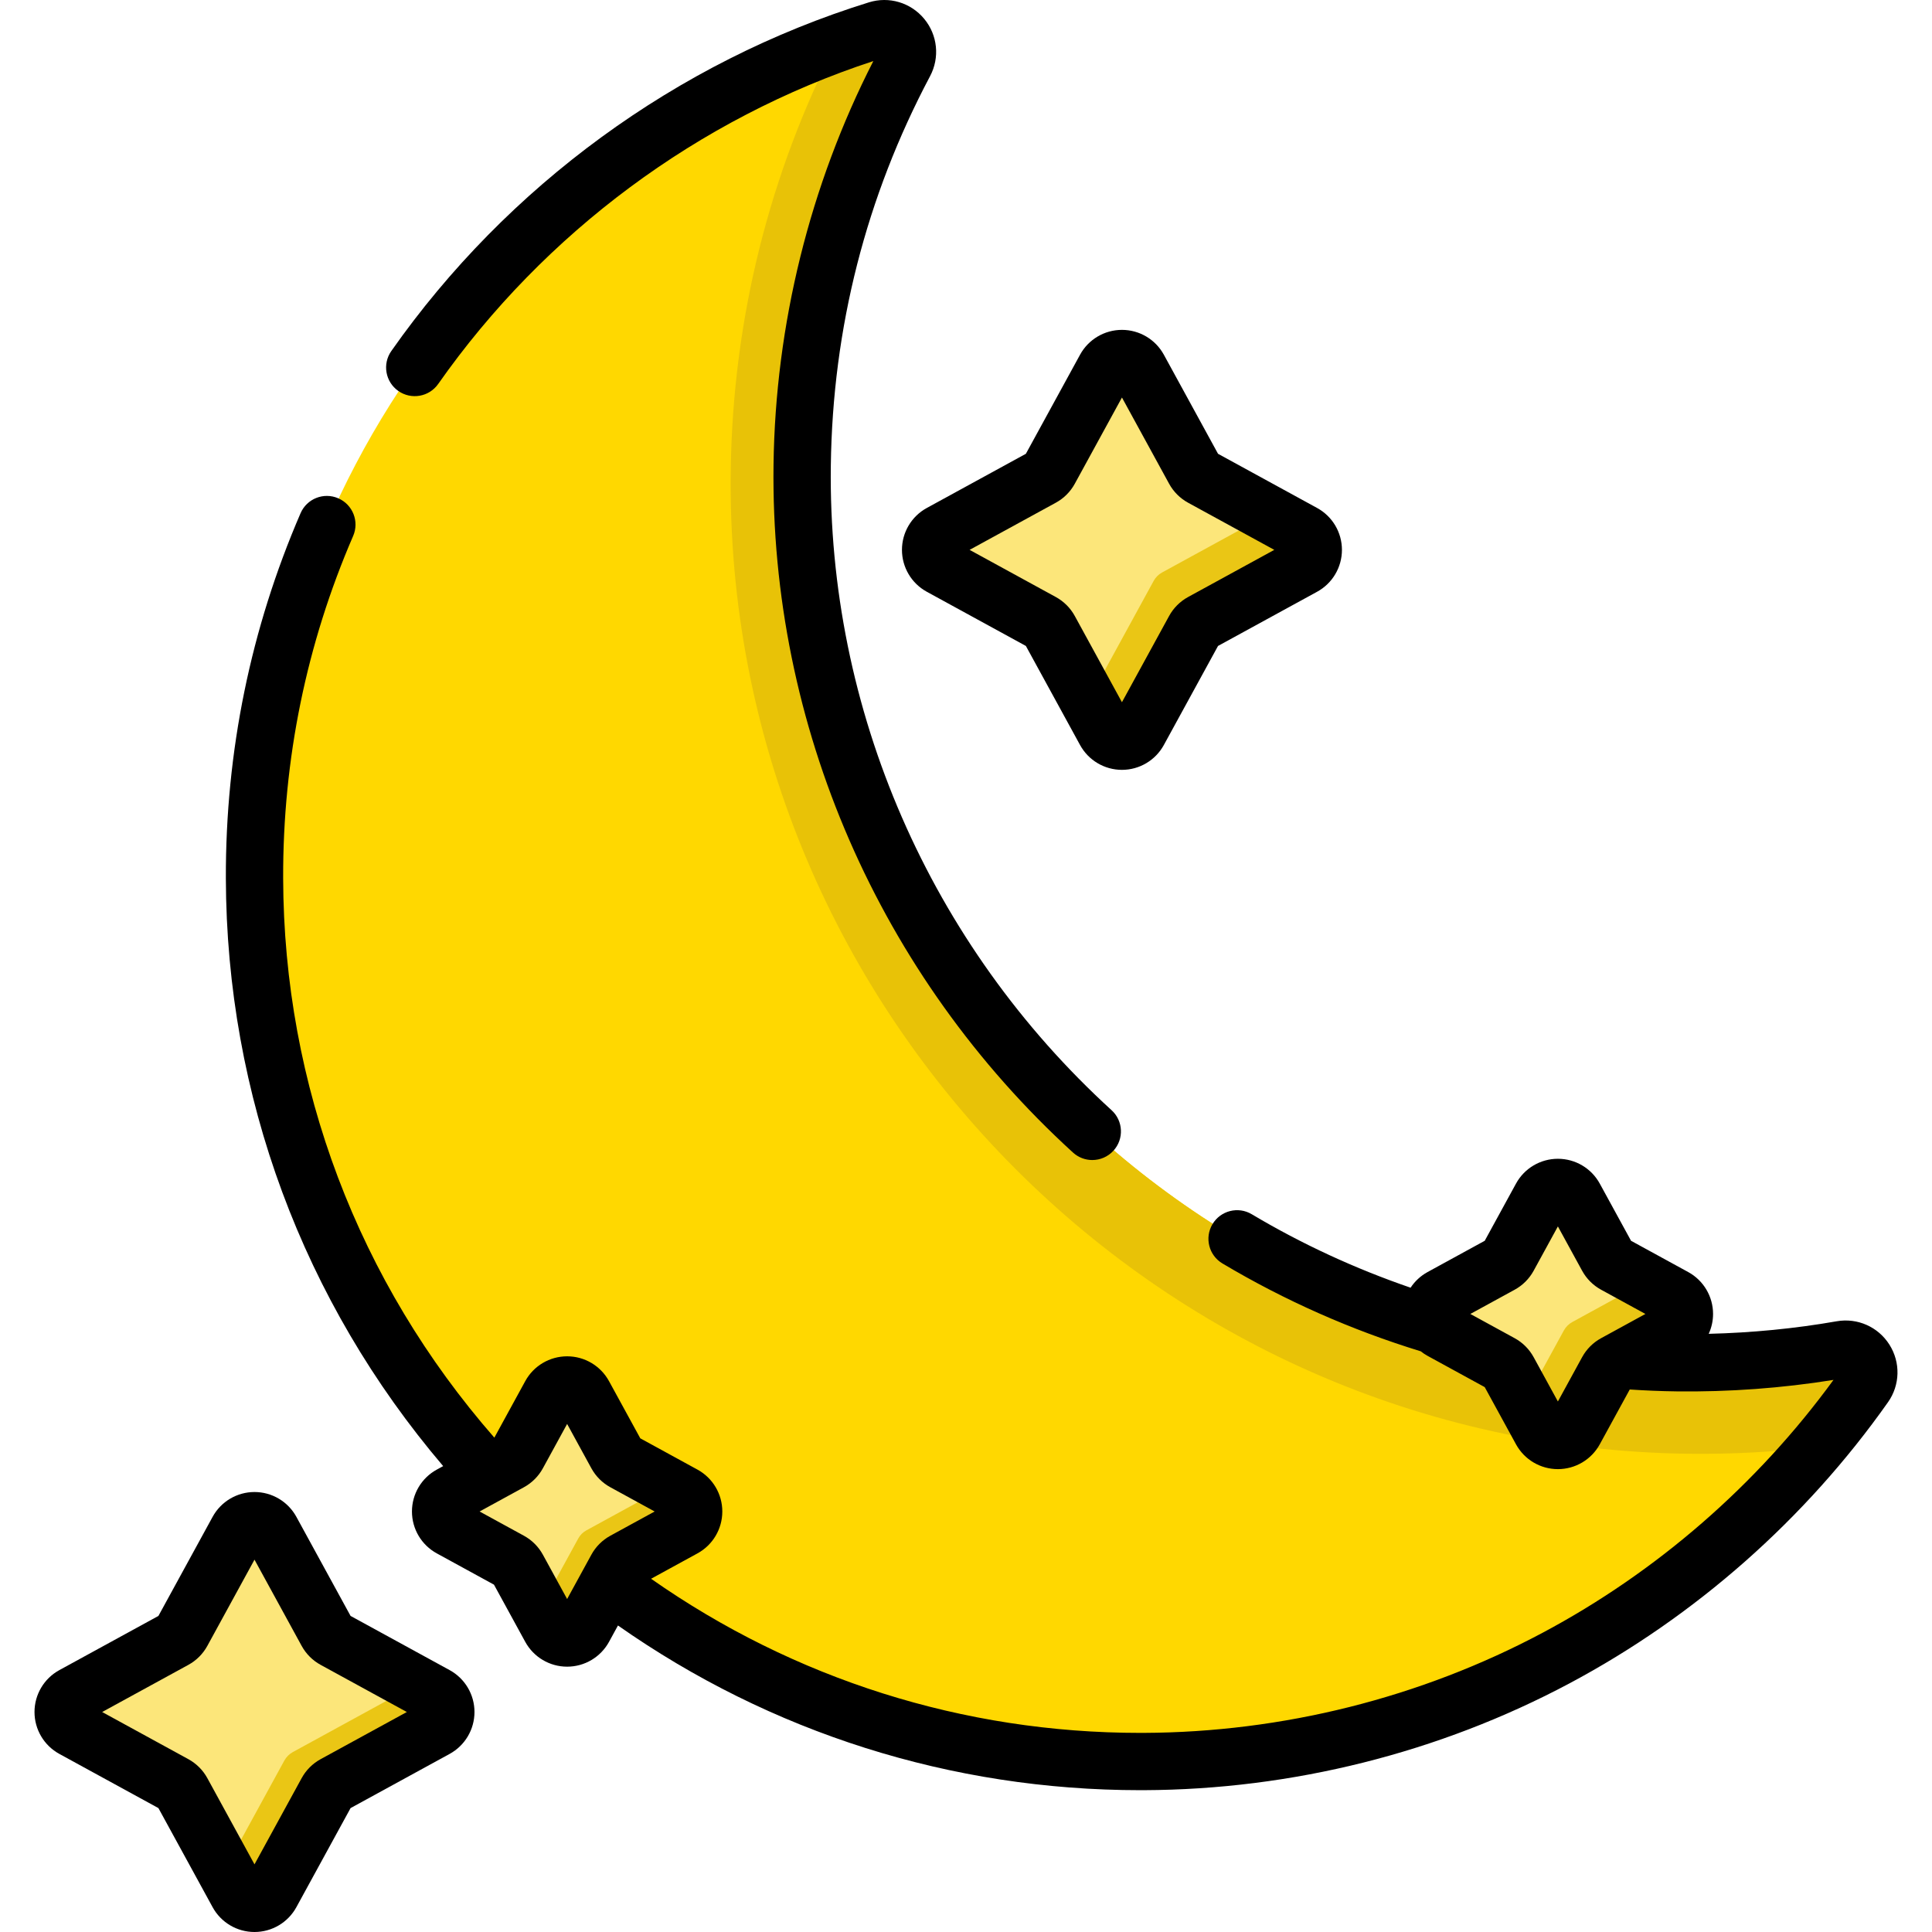
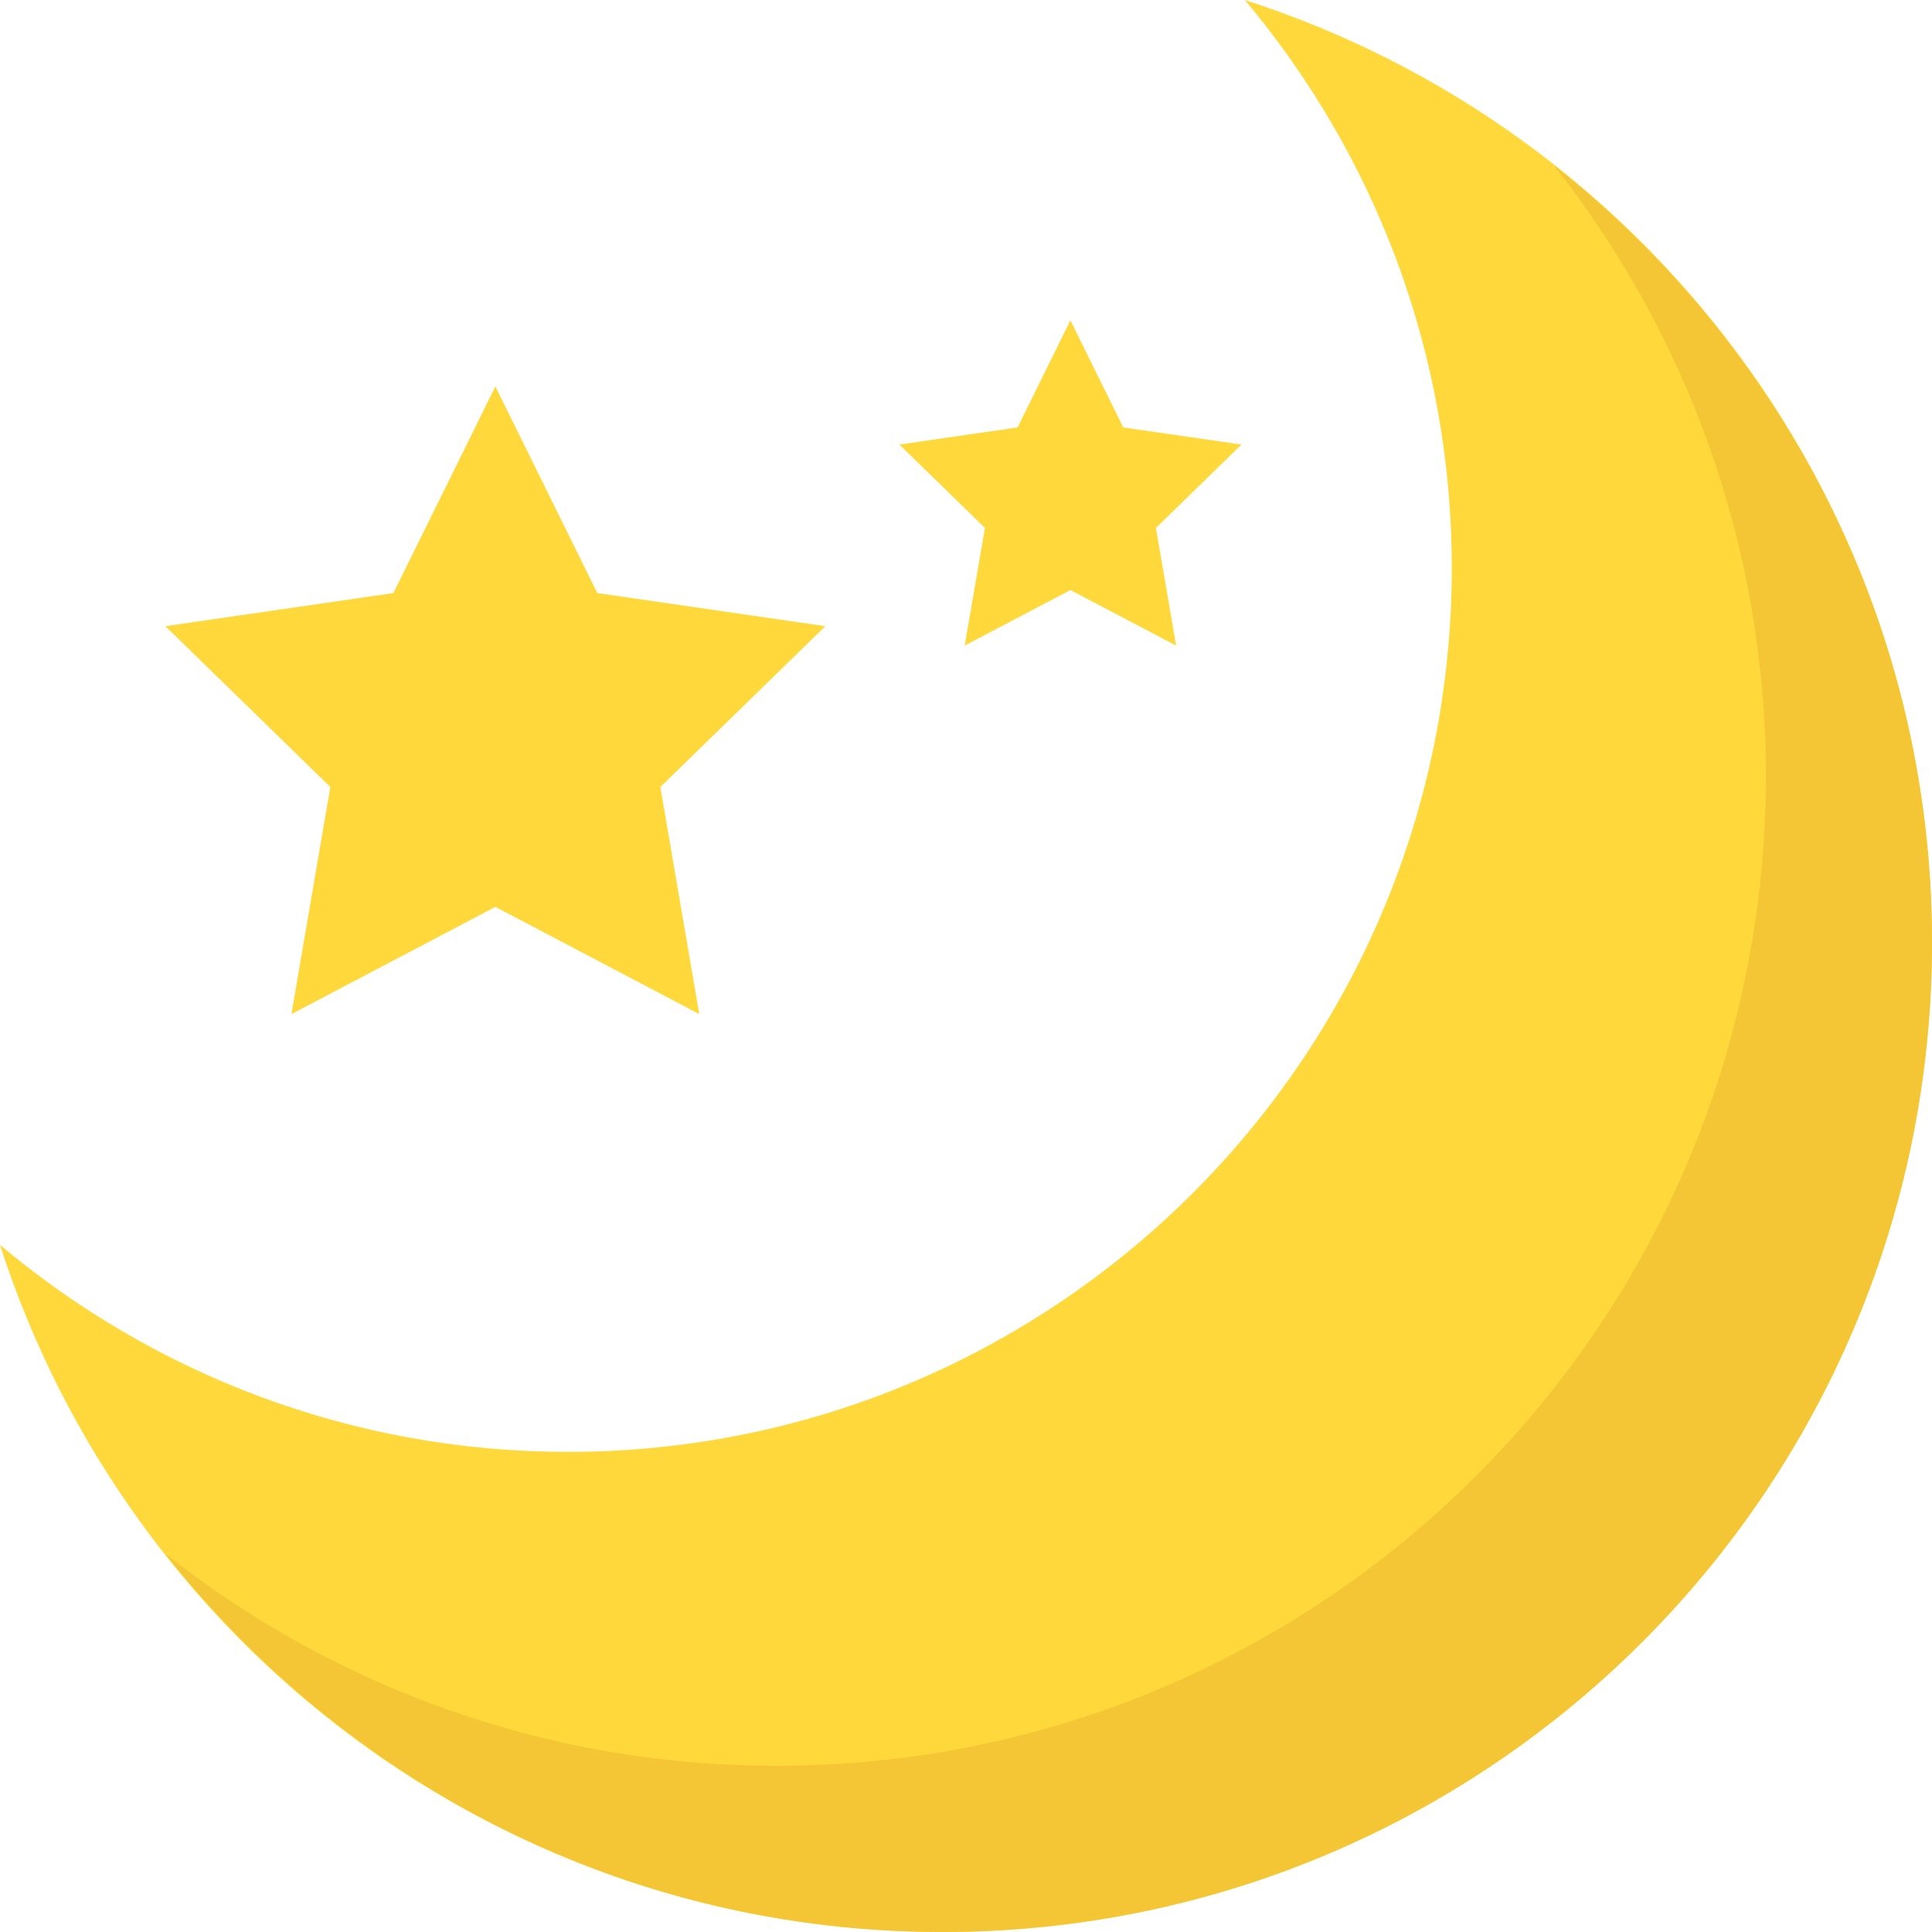
- <svg xmlns="http://www.w3.org/2000/svg" version="1.1" id="Capa_1" x="0px" y="0px" viewBox="0 0 511.999 511.999" style="enable-background:new 0 0 511.999 511.999;" xml:space="preserve">
-   <path style="fill:#FCE67A;" d="M301.768,97.645l14.716,26.907c0.464,0.849,1.163,1.547,2.012,2.012l26.907,14.716  c3.51,1.92,3.51,6.961,0,8.881l-26.907,14.716c-0.849,0.464-1.547,1.163-2.012,2.012l-14.716,26.907c-1.92,3.51-6.961,3.51-8.881,0  l-14.716-26.907c-0.464-0.849-1.163-1.547-2.012-2.012l-26.907-14.716c-3.51-1.92-3.51-6.961,0-8.881l26.907-14.716  c0.849-0.464,1.547-1.163,2.012-2.012l14.716-26.907C294.807,94.134,299.848,94.134,301.768,97.645z" />
-   <path style="fill:#EAC615;" d="M345.403,150.157l-26.905,14.718c-0.85,0.466-1.549,1.164-2.014,2.014l-14.718,26.905  c-1.913,3.512-6.954,3.512-8.877,0L288,184.856c0.779-0.476,1.468-1.154,1.954-2.055l15.801-28.899  c0.506-0.911,1.255-1.66,2.166-2.166l28.302-15.477l9.181,5.021C348.916,143.203,348.916,148.244,345.403,150.157z" />
-   <path style="fill:#FCE67A;" d="M71.884,405.624L86.6,432.531c0.464,0.849,1.163,1.547,2.012,2.012l26.907,14.716  c3.51,1.92,3.51,6.961,0,8.881l-26.907,14.716c-0.849,0.464-1.547,1.163-2.012,2.012l-14.716,26.907c-1.92,3.51-6.961,3.51-8.881,0  l-14.716-26.907c-0.464-0.849-1.163-1.547-2.012-2.012L19.368,458.14c-3.51-1.92-3.51-6.961,0-8.881l26.907-14.716  c0.849-0.464,1.547-1.163,2.012-2.012l14.716-26.907C64.923,402.114,69.964,402.114,71.884,405.624z" />
-   <path style="fill:#EAC615;" d="M115.515,458.139L88.61,472.857c-0.85,0.466-1.549,1.164-2.014,2.014l-14.708,26.905  c-1.923,3.513-6.964,3.513-8.887,0l-3.452-6.306l15.801-28.899c0.516-0.951,1.306-1.731,2.257-2.257l30.165-16.499  c0.82-0.446,1.468-1.043,1.933-1.731l5.81,3.179C119.028,451.175,119.028,456.216,115.515,458.139z" />
-   <path style="fill:#FFD800;" d="M494.136,367.22c-42.329,60.021-112.098,99.297-191.041,99.602  c-129.256,0.499-235.306-104.829-235.65-234.086C67.164,127.064,136.696,37.604,232.515,7.873c5.235-1.624,9.826,3.911,7.258,8.753  C222.86,48.52,213.094,84.774,212.586,123.26c-1.703,129.22,102.558,236.297,231.779,237.877  c14.918,0.182,29.519-1.026,43.685-3.508C493.437,356.685,497.287,362.751,494.136,367.22z" />
-   <path style="fill:#E8C207;" d="M494.131,367.22c-3.948,5.588-8.128,11.003-12.521,16.216c0,0,0,0-0.01,0  c-11.165,1.346-22.563,1.964-34.132,1.822c-141.51-1.731-255.68-118.988-253.817-260.498c0.536-40.712,10.527-79.136,27.907-113.188  c3.614-1.326,7.268-2.561,10.962-3.705c5.233-1.619,9.819,3.917,7.258,8.756c-16.914,31.895-26.682,68.153-27.189,106.639  c-1.701,129.222,102.559,236.295,231.781,237.875c14.91,0.182,29.517-1.022,43.678-3.512  C493.432,356.683,497.289,362.746,494.131,367.22z" />
-   <path style="fill:#FCE67A;" d="M417.295,317.31l8.644,15.804c0.464,0.849,1.163,1.547,2.012,2.012l15.804,8.644  c3.51,1.92,3.51,6.961,0,8.881l-15.804,8.644c-0.849,0.464-1.547,1.163-2.012,2.012l-8.644,15.804c-1.92,3.51-6.961,3.51-8.881,0  l-8.644-15.804c-0.464-0.849-1.163-1.547-2.012-2.012l-15.804-8.644c-3.51-1.92-3.51-6.961,0-8.881l15.804-8.644  c0.849-0.464,1.547-1.163,2.012-2.012l8.644-15.804C410.334,313.8,415.375,313.8,417.295,317.31z" />
-   <path style="fill:#EAC615;" d="M443.752,352.654l-15.801,8.645c-0.85,0.455-1.549,1.154-2.014,2.004l-8.645,15.811  c-1.913,3.503-6.954,3.503-8.877,0l-4.302-7.865c0.213-0.253,0.405-0.546,0.577-0.85l9.738-17.795  c0.516-0.951,1.306-1.741,2.257-2.257l17.795-9.738c0.567-0.314,1.043-0.688,1.447-1.124l7.825,4.282  C447.264,345.69,447.264,350.731,443.752,352.654z" />
-   <path style="fill:#FCE67A;" d="M154.734,369.66l8.644,15.804c0.464,0.849,1.163,1.547,2.012,2.012l15.804,8.644  c3.51,1.92,3.51,6.961,0,8.881l-15.804,8.644c-0.849,0.464-1.547,1.163-2.012,2.012l-8.644,15.804c-1.92,3.51-6.961,3.51-8.881,0  l-8.644-15.804c-0.464-0.849-1.163-1.547-2.012-2.012l-15.804-8.644c-3.51-1.92-3.51-6.961,0-8.881l15.804-8.644  c0.849-0.464,1.547-1.163,2.012-2.012l8.644-15.804C147.773,366.15,152.815,366.15,154.734,369.66z" />
-   <path style="fill:#EAC615;" d="M181.199,404.997l-15.811,8.645c-0.85,0.466-1.549,1.164-2.014,2.014l-8.634,15.801  c-1.923,3.512-6.964,3.512-8.887,0l-3.037-5.547c0.537-0.425,0.992-0.962,1.356-1.619l9.08-16.591  c0.486-0.891,1.215-1.63,2.105-2.115l16.601-9.08c1.599-0.87,2.51-2.368,2.723-3.948l6.519,3.563  C184.701,398.043,184.701,403.084,181.199,404.997z" />
-   <path d="M500.709,356.334c-2.99-4.717-8.469-7.14-13.969-6.183c-11.131,1.951-22.501,3.046-33.915,3.325  c0.744-1.625,1.154-3.414,1.154-5.265c0-4.627-2.522-8.881-6.581-11.101l-15.154-8.289l-8.288-15.153  c-2.22-4.06-6.474-6.581-11.101-6.581s-8.881,2.522-11.101,6.581l-8.288,15.154l-15.154,8.288c-1.848,1.011-3.373,2.446-4.491,4.143  c-14.614-5.021-28.738-11.515-42.097-19.471c-3.603-2.146-8.262-0.964-10.407,2.637c-2.146,3.602-0.964,8.262,2.638,10.407  c16.573,9.871,34.237,17.663,52.559,23.284c0.56,0.445,1.157,0.851,1.798,1.201l15.153,8.288l8.289,15.155  c2.22,4.06,6.474,6.581,11.101,6.581s8.881-2.522,11.101-6.581l7.944-14.525c4.114,0.272,8.239,0.449,12.373,0.499  c13.963,0.18,27.947-0.851,41.621-3.04c-20.243,27.774-46.841,50.905-77.116,67.026c-32.311,17.205-68.865,26.374-105.712,26.517  c-0.299,0.001-0.593,0.002-0.892,0.002c-46.921,0-91.768-14.298-129.63-40.847l12.294-6.724c4.06-2.22,6.581-6.474,6.581-11.101  s-2.522-8.881-6.581-11.101l-15.153-8.288l-8.289-15.155c-2.22-4.06-6.474-6.581-11.101-6.581s-8.881,2.522-11.101,6.581  l-8.189,14.973c-36.047-41.25-55.821-93.291-55.967-148.275c-0.084-31.507,6.157-62.018,18.552-90.685  c1.664-3.848-0.107-8.317-3.956-9.981c-3.848-1.666-8.317,0.107-9.981,3.955c-13.227,30.593-19.888,63.145-19.798,96.751  c0.153,57.599,20.473,112.17,57.592,155.778l-1.694,0.926c-4.06,2.22-6.581,6.474-6.581,11.101s2.522,8.881,6.581,11.101  l15.154,8.289l8.288,15.153c2.22,4.06,6.474,6.581,11.101,6.581s8.881-2.522,11.101-6.581l2.37-4.333  c40.411,28.366,88.292,43.646,138.407,43.646c0.315,0,0.637-0.001,0.951-0.002c39.306-0.151,78.309-9.936,112.79-28.298  c33.389-17.779,62.583-43.549,84.426-74.521C503.553,367.04,503.698,361.049,500.709,356.334z M419.278,359.664l-6.423,11.744  l-6.423-11.742c-1.163-2.128-2.902-3.868-5.031-5.032l-11.744-6.423l11.746-6.424c2.128-1.163,3.867-2.903,5.028-5.029l6.424-11.744  l6.424,11.745c1.163,2.127,2.903,3.866,5.03,5.029l11.744,6.423l-11.744,6.423C422.182,355.796,420.442,357.535,419.278,359.664z   M143.87,412.012c-1.163-2.126-2.902-3.864-5.03-5.029l-11.744-6.423l11.746-6.424c2.126-1.162,3.865-2.901,5.029-5.03l6.423-11.744  l6.424,11.745c1.163,2.127,2.902,3.866,5.03,5.03l11.744,6.423l-11.746,6.424c-2.126,1.163-3.865,2.901-5.029,5.029l-6.423,11.744  L143.87,412.012z" />
-   <path d="M105.552,103.606c3.43,2.407,8.166,1.581,10.575-1.852c28.157-40.115,69.005-70.399,115.317-85.571  c-16.824,32.9-25.96,69.808-26.45,106.978c-0.909,69.013,28.016,135.45,79.359,182.276c1.456,1.329,3.287,1.983,5.114,1.983  c2.06,0,4.114-0.834,5.611-2.476c2.825-3.098,2.604-7.899-0.494-10.724c-48.14-43.906-75.261-106.181-74.408-170.859  c0.48-36.458,9.33-71.173,26.302-103.178c2.616-4.933,2.002-10.899-1.564-15.201c-3.567-4.303-9.319-6.016-14.651-4.359  c-50.87,15.784-95.818,48.603-126.565,92.409C101.291,96.463,102.12,101.197,105.552,103.606z" />
-   <path d="M239.028,145.72c0,4.627,2.522,8.881,6.581,11.101l26.257,14.361l14.36,26.256c2.22,4.06,6.474,6.581,11.101,6.581  s8.881-2.522,11.101-6.581l14.36-26.256l26.257-14.361c4.06-2.22,6.582-6.474,6.582-11.101s-2.522-8.881-6.582-11.101l-26.256-14.36  l-14.36-26.258c-2.22-4.06-6.474-6.581-11.101-6.581s-8.881,2.522-11.101,6.581l-14.361,26.258l-26.257,14.36  C241.55,136.839,239.028,141.093,239.028,145.72z M279.803,133.223c2.126-1.162,3.865-2.901,5.029-5.03l12.496-22.847l12.496,22.848  c1.163,2.127,2.902,3.866,5.03,5.03l22.847,12.496l-22.849,12.497c-2.126,1.163-3.865,2.901-5.029,5.029l-12.496,22.847  l-12.496-22.848c-1.163-2.126-2.902-3.864-5.03-5.029l-22.847-12.496L279.803,133.223z" />
-   <path d="M119.161,442.598l-26.257-14.361l-14.36-26.256c-2.22-4.06-6.474-6.582-11.101-6.582s-8.881,2.522-11.101,6.582  l-14.36,26.256l-26.258,14.362c-4.059,2.221-6.581,6.475-6.58,11.102c0,4.627,2.522,8.88,6.581,11.1l26.257,14.361l14.36,26.256  c2.22,4.06,6.474,6.581,11.101,6.581s8.881-2.522,11.101-6.581l14.36-26.256l26.257-14.361c4.059-2.22,6.581-6.473,6.582-11.1  C125.744,449.074,123.222,444.82,119.161,442.598z M84.97,466.196c-2.127,1.162-3.867,2.901-5.031,5.03l-12.496,22.847  l-12.496-22.848c-1.163-2.126-2.902-3.864-5.03-5.029L27.07,453.699l22.844-12.493c2.128-1.162,3.869-2.902,5.034-5.033  l12.496-22.847l12.496,22.848c1.165,2.13,2.907,3.87,5.03,5.029l22.848,12.497L84.97,466.196z" />
+ <svg xmlns="http://www.w3.org/2000/svg" version="1.1" id="Capa_1" x="0px" y="0px" viewBox="0 0 499.712 499.712" style="enable-background:new 0 0 499.712 499.712;" xml:space="preserve">
+   <path style="fill:#FFD93B;" d="M146.88,375.528c126.272,0,228.624-102.368,228.624-228.64c0-55.952-20.16-107.136-53.52-146.88  C425.056,33.096,499.696,129.64,499.696,243.704c0,141.392-114.608,256-256,256c-114.064,0-210.608-74.64-243.696-177.712  C39.744,355.368,90.944,375.528,146.88,375.528z" />
+   <path style="fill:#F4C534;" d="M401.92,42.776c34.24,43.504,54.816,98.272,54.816,157.952c0,141.392-114.608,256-256,256  c-59.68,0-114.448-20.576-157.952-54.816c46.848,59.472,119.344,97.792,200.928,97.792c141.392,0,256-114.608,256-256  C499.712,162.12,461.392,89.64,401.92,42.776z" />
+   <g>
+     <polygon style="fill:#FFD83B;" points="128.128,99.944 154.496,153.4 213.472,161.96 170.8,203.56 180.864,262.296    128.128,234.568 75.376,262.296 85.44,203.56 42.768,161.96 101.744,153.4  " />
+     <polygon style="fill:#FFD83B;" points="276.864,82.84 290.528,110.552 321.104,114.984 298.976,136.552 304.208,166.984    276.864,152.616 249.52,166.984 254.752,136.552 232.624,114.984 263.2,110.552  " />
+   </g>
  <g>
</g>
  <g>
</g>
  <g>
</g>
  <g>
</g>
  <g>
</g>
  <g>
</g>
  <g>
</g>
  <g>
</g>
  <g>
</g>
  <g>
</g>
  <g>
</g>
  <g>
</g>
  <g>
</g>
  <g>
</g>
  <g>
</g>
</svg>
